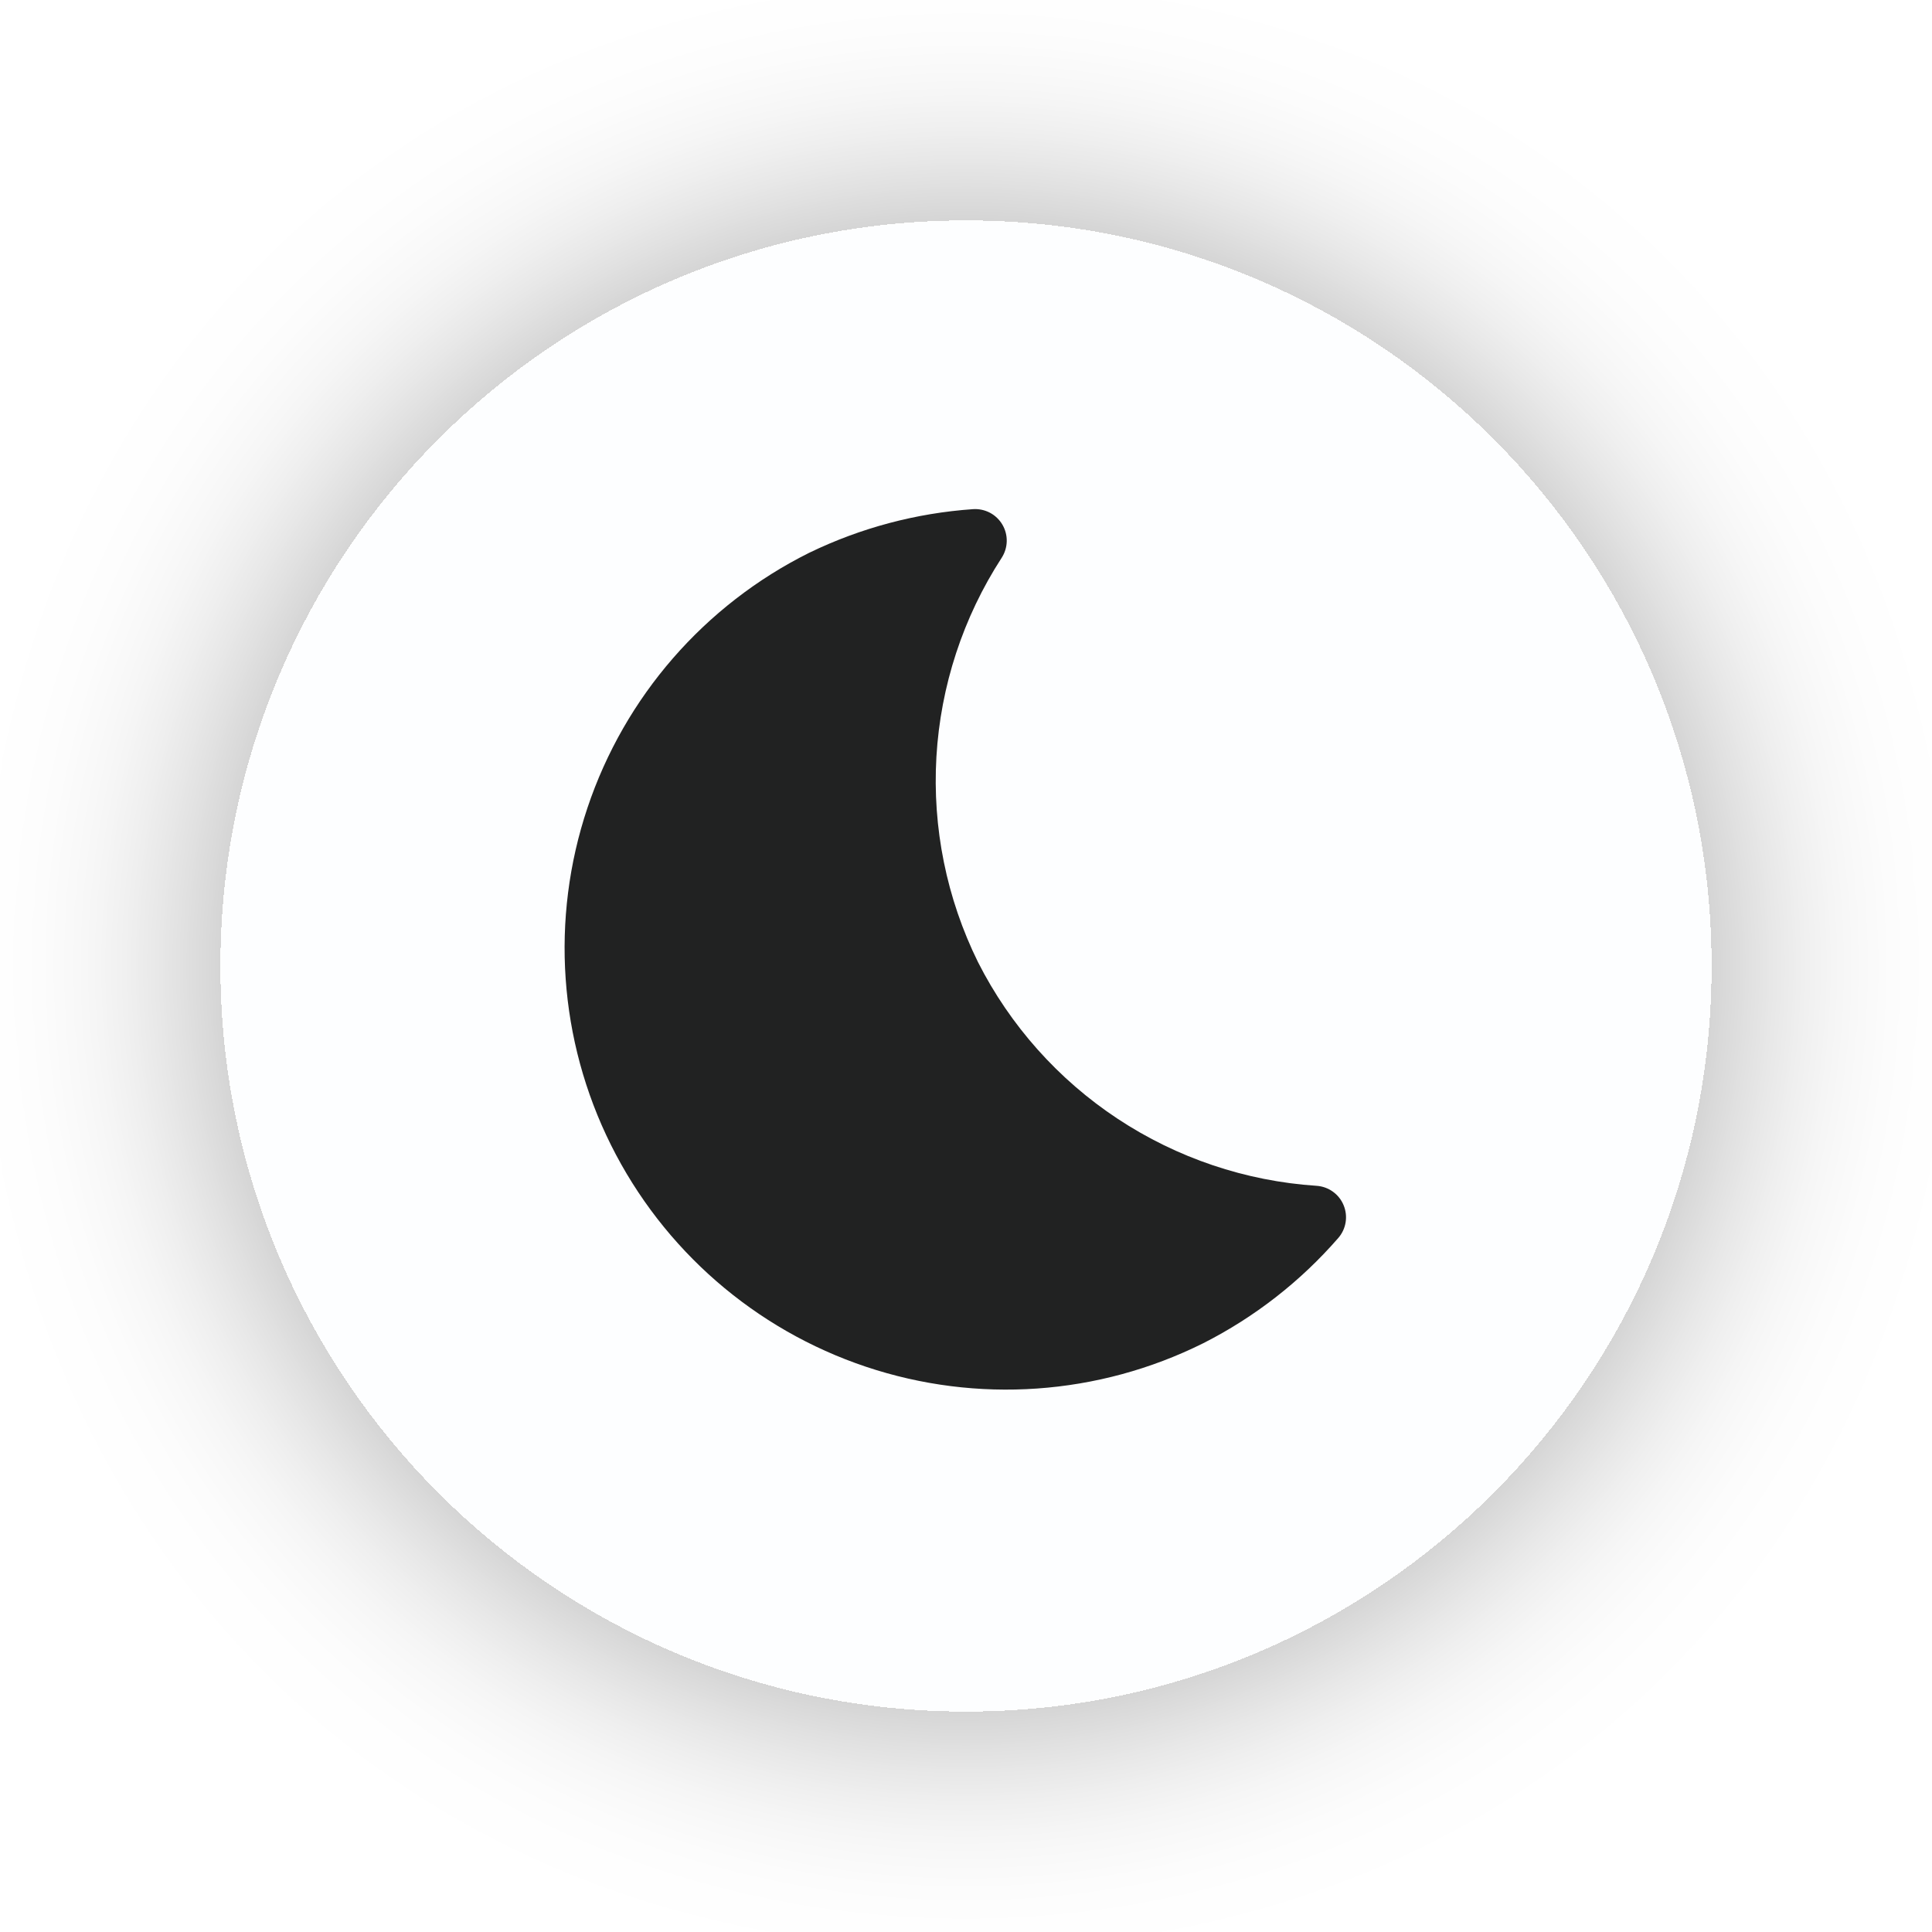
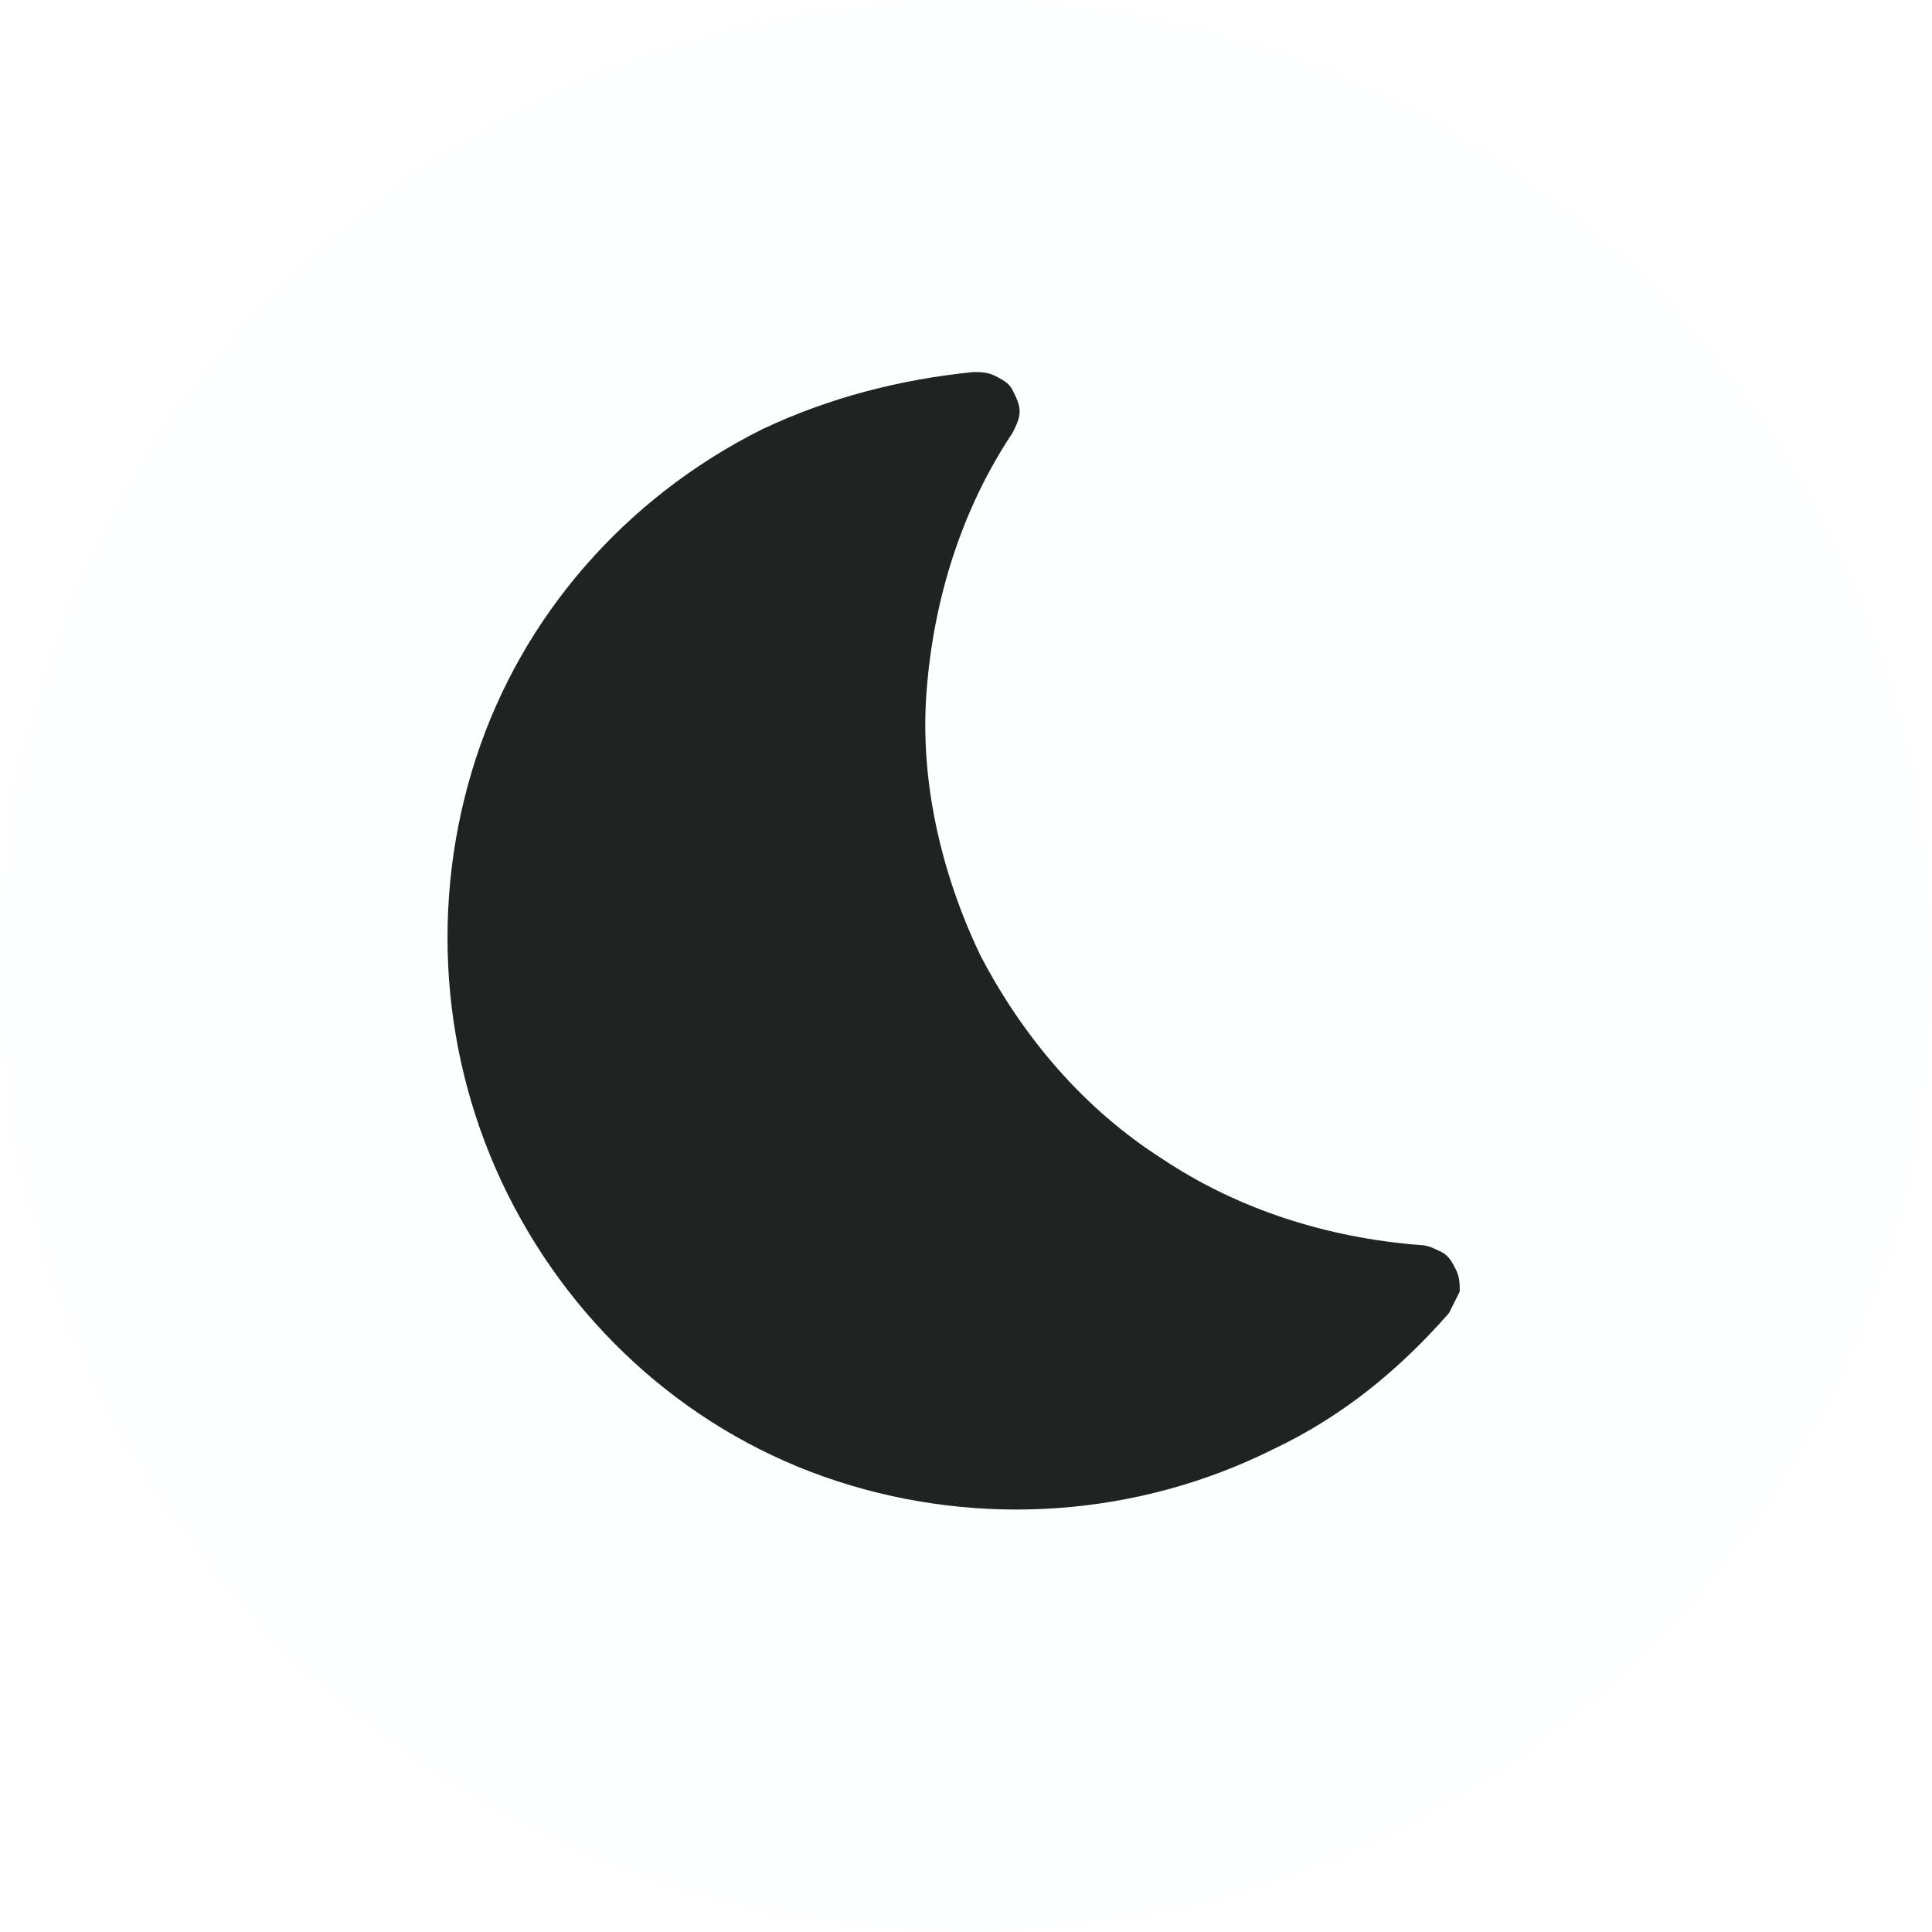
- <svg xmlns="http://www.w3.org/2000/svg" width="70" height="70" viewBox="0 0 70 70" fill="none">
-   <g filter="url(#filter0_d_116_110)">
-     <circle cx="35" cy="35" r="27" fill="#FDFEFF" />
+ <svg xmlns="http://www.w3.org/2000/svg" version="1.1" id="Calque_1" x="0px" y="0px" viewBox="0 0 54 54" style="enable-background:new 0 0 54 54;" xml:space="preserve">
+   <style type="text/css">
+ 	.st0{fill:#FDFEFF;}
+ 	.st1{fill-rule:evenodd;clip-rule:evenodd;fill:#212222;}
+ </style>
+   <g>
+     <circle class="st0" cx="27" cy="27" r="27" />
  </g>
-   <path fill-rule="evenodd" clip-rule="evenodd" d="M29.32 20.028C25.523 21.92 22.632 25.244 21.285 29.268C19.937 33.292 20.243 37.686 22.136 41.484C24.029 45.282 27.352 48.173 31.376 49.52C35.4 50.868 39.794 50.561 43.593 48.669L43.601 48.665C45.46 47.722 47.12 46.428 48.488 44.855C48.628 44.695 48.72 44.498 48.754 44.288C48.788 44.078 48.763 43.862 48.681 43.666C48.6 43.469 48.465 43.299 48.291 43.175C48.118 43.051 47.914 42.978 47.701 42.964C45.129 42.794 42.645 41.956 40.494 40.535C38.343 39.114 36.599 37.157 35.434 34.858C34.297 32.551 33.778 29.989 33.928 27.421C34.079 24.854 34.893 22.369 36.292 20.211C36.407 20.033 36.471 19.826 36.476 19.613C36.481 19.401 36.426 19.191 36.318 19.008C36.21 18.825 36.053 18.675 35.865 18.576C35.677 18.478 35.465 18.433 35.252 18.448C33.197 18.591 31.188 19.125 29.333 20.022L29.32 20.028Z" fill="#212222" />
-   <defs>
-     <filter id="filter0_d_116_110" x="0" y="0" width="70" height="70" filterUnits="userSpaceOnUse" color-interpolation-filters="sRGB">
-       <feFlood flood-opacity="0" result="BackgroundImageFix" />
-       <feColorMatrix in="SourceAlpha" type="matrix" values="0 0 0 0 0 0 0 0 0 0 0 0 0 0 0 0 0 0 127 0" result="hardAlpha" />
-       <feOffset />
-       <feGaussianBlur stdDeviation="4" />
-       <feComposite in2="hardAlpha" operator="out" />
-       <feColorMatrix type="matrix" values="0 0 0 0 0 0 0 0 0 0 0 0 0 0 0 0 0 0 0.35 0" />
-       <feBlend mode="normal" in2="BackgroundImageFix" result="effect1_dropShadow_116_110" />
-       <feBlend mode="normal" in="SourceGraphic" in2="effect1_dropShadow_116_110" result="shape" />
-     </filter>
-   </defs>
+   <path class="st1" d="M21.3,12c-3.8,1.9-6.7,5.2-8,9.2c-1.3,4-1,8.4,0.9,12.2c1.9,3.8,5.2,6.7,9.2,8c4,1.3,8.4,1,12.2-0.9l0,0  c1.9-0.9,3.5-2.2,4.9-3.8c0.1-0.2,0.2-0.4,0.3-0.6c0-0.2,0-0.4-0.1-0.6c-0.1-0.2-0.2-0.4-0.4-0.5c-0.2-0.1-0.4-0.2-0.6-0.2  c-2.6-0.2-5.1-1-7.2-2.4c-2.2-1.4-3.9-3.4-5.1-5.7c-1.1-2.3-1.7-4.9-1.5-7.4c0.2-2.6,1-5.1,2.4-7.2c0.1-0.2,0.2-0.4,0.2-0.6  c0-0.2-0.1-0.4-0.2-0.6c-0.1-0.2-0.3-0.3-0.5-0.4c-0.2-0.1-0.4-0.1-0.6-0.1C25.2,10.6,23.2,11.1,21.3,12L21.3,12z" />
</svg>
